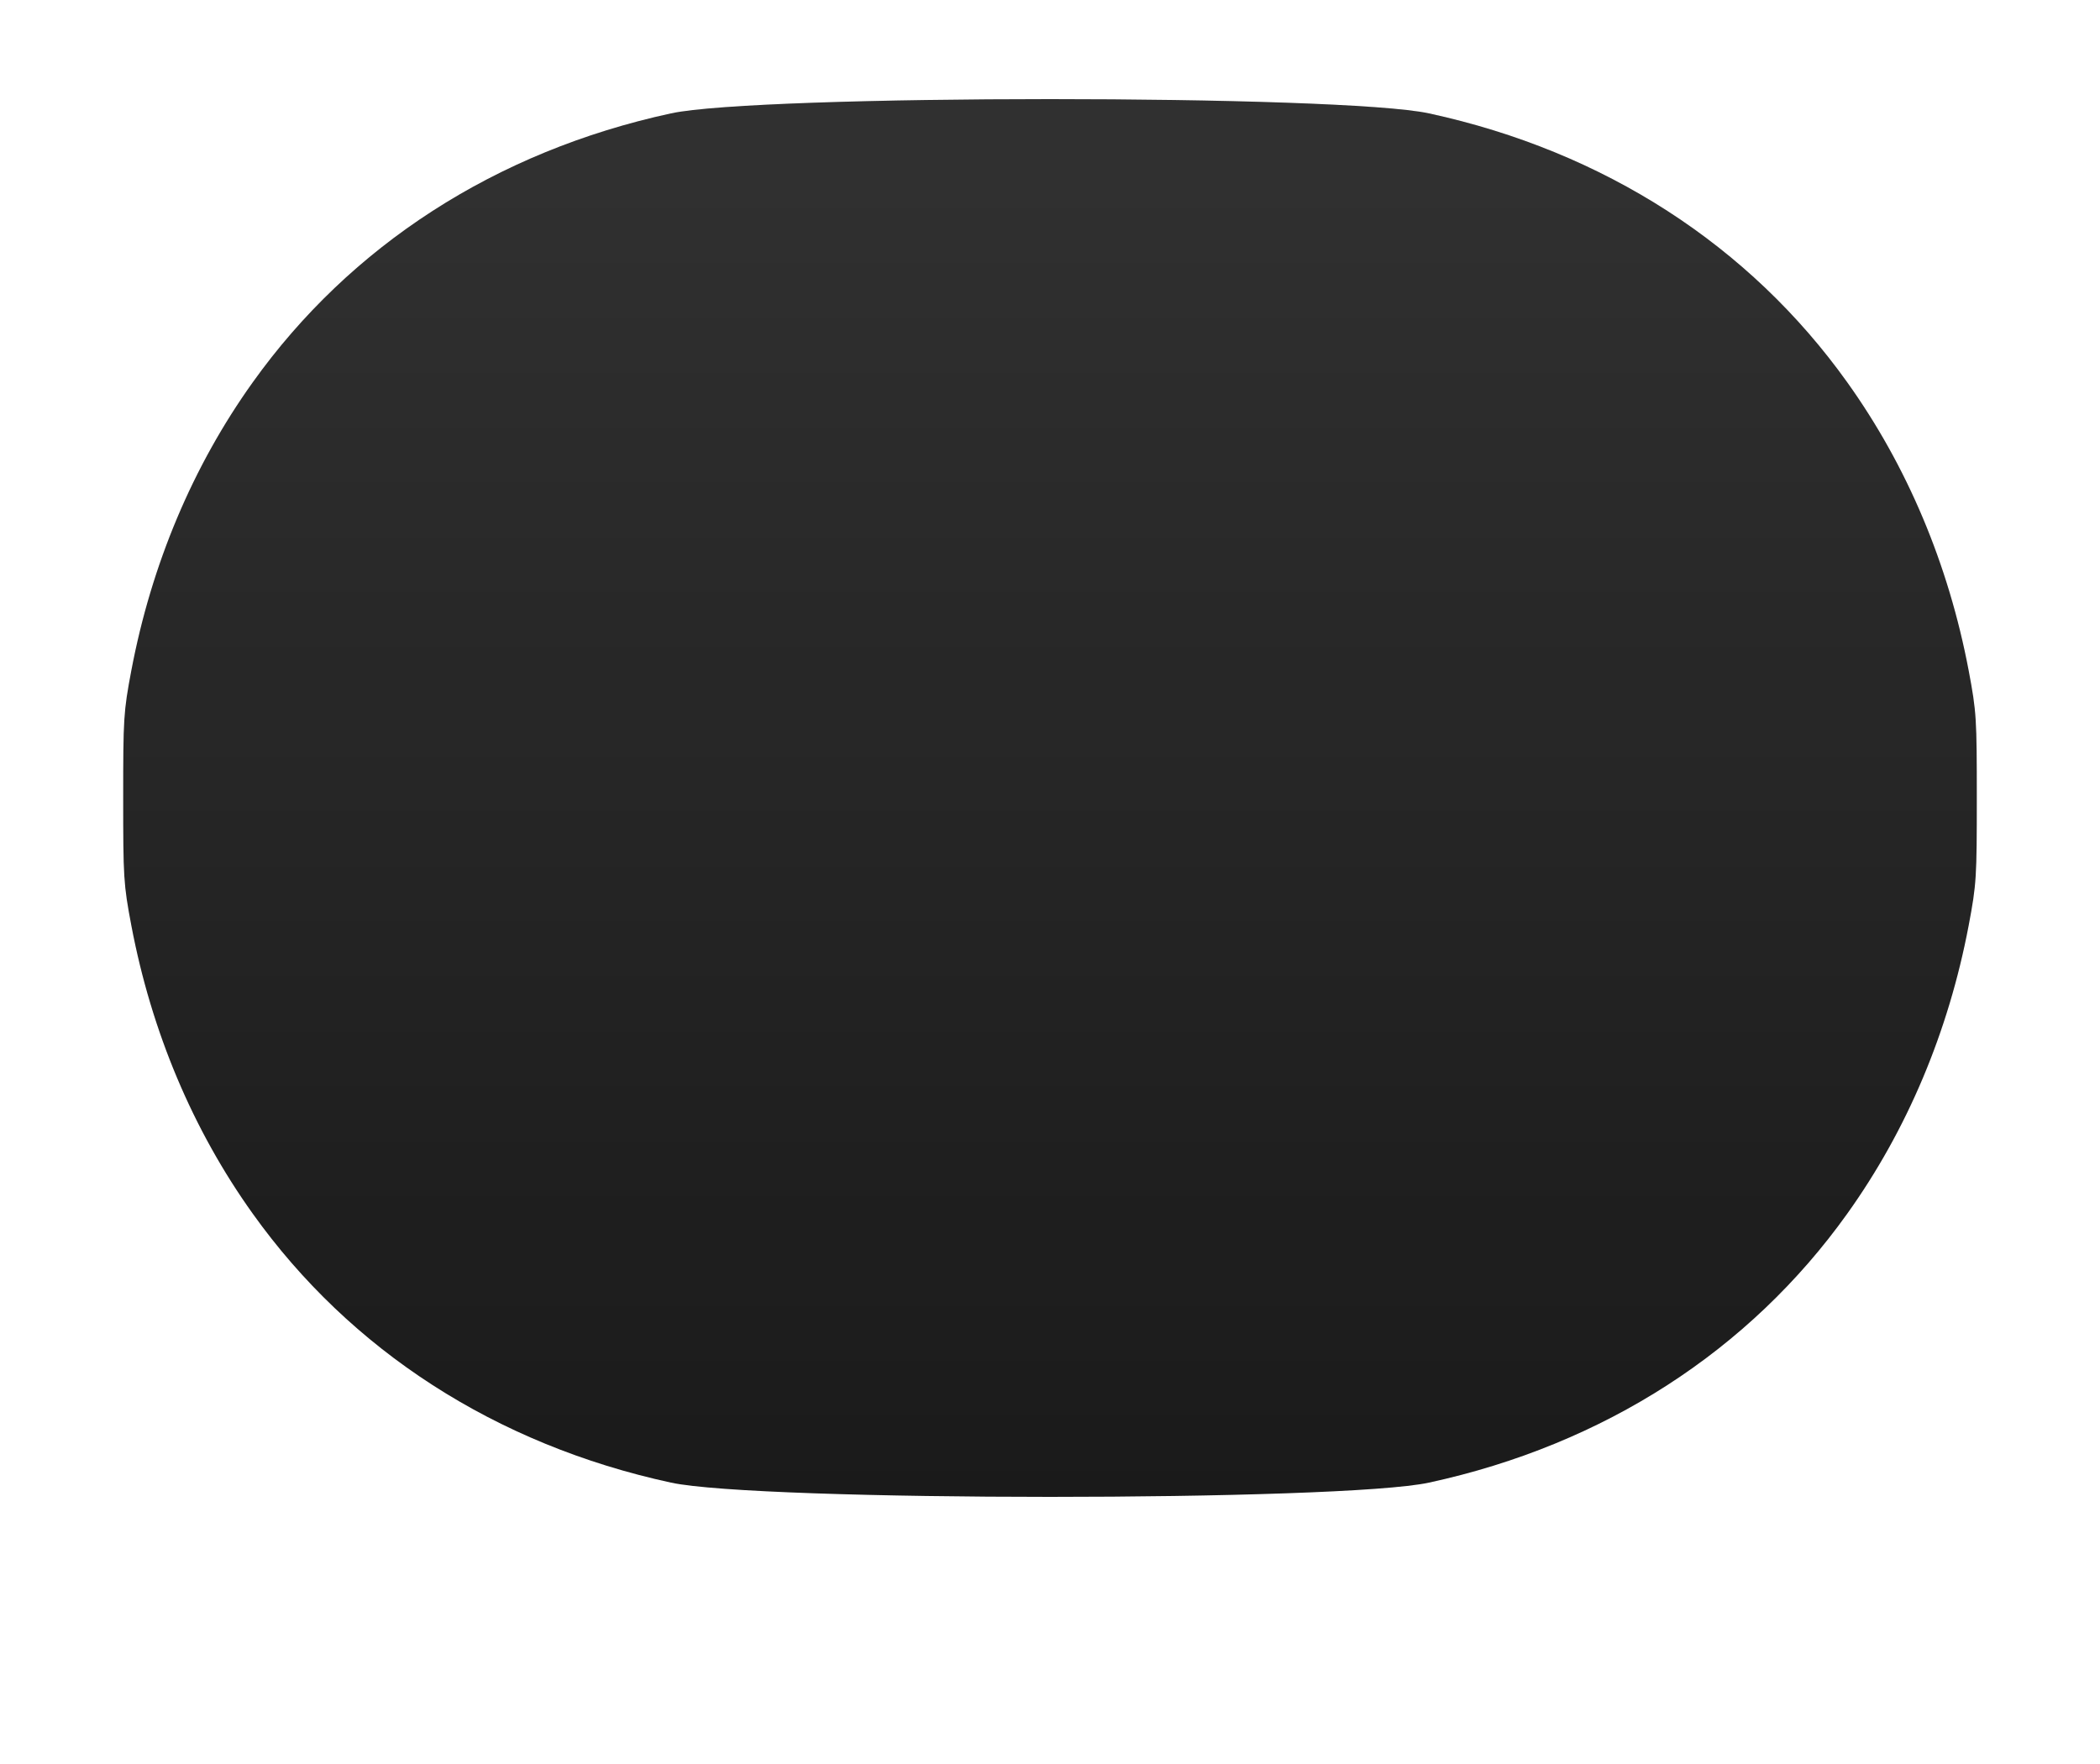
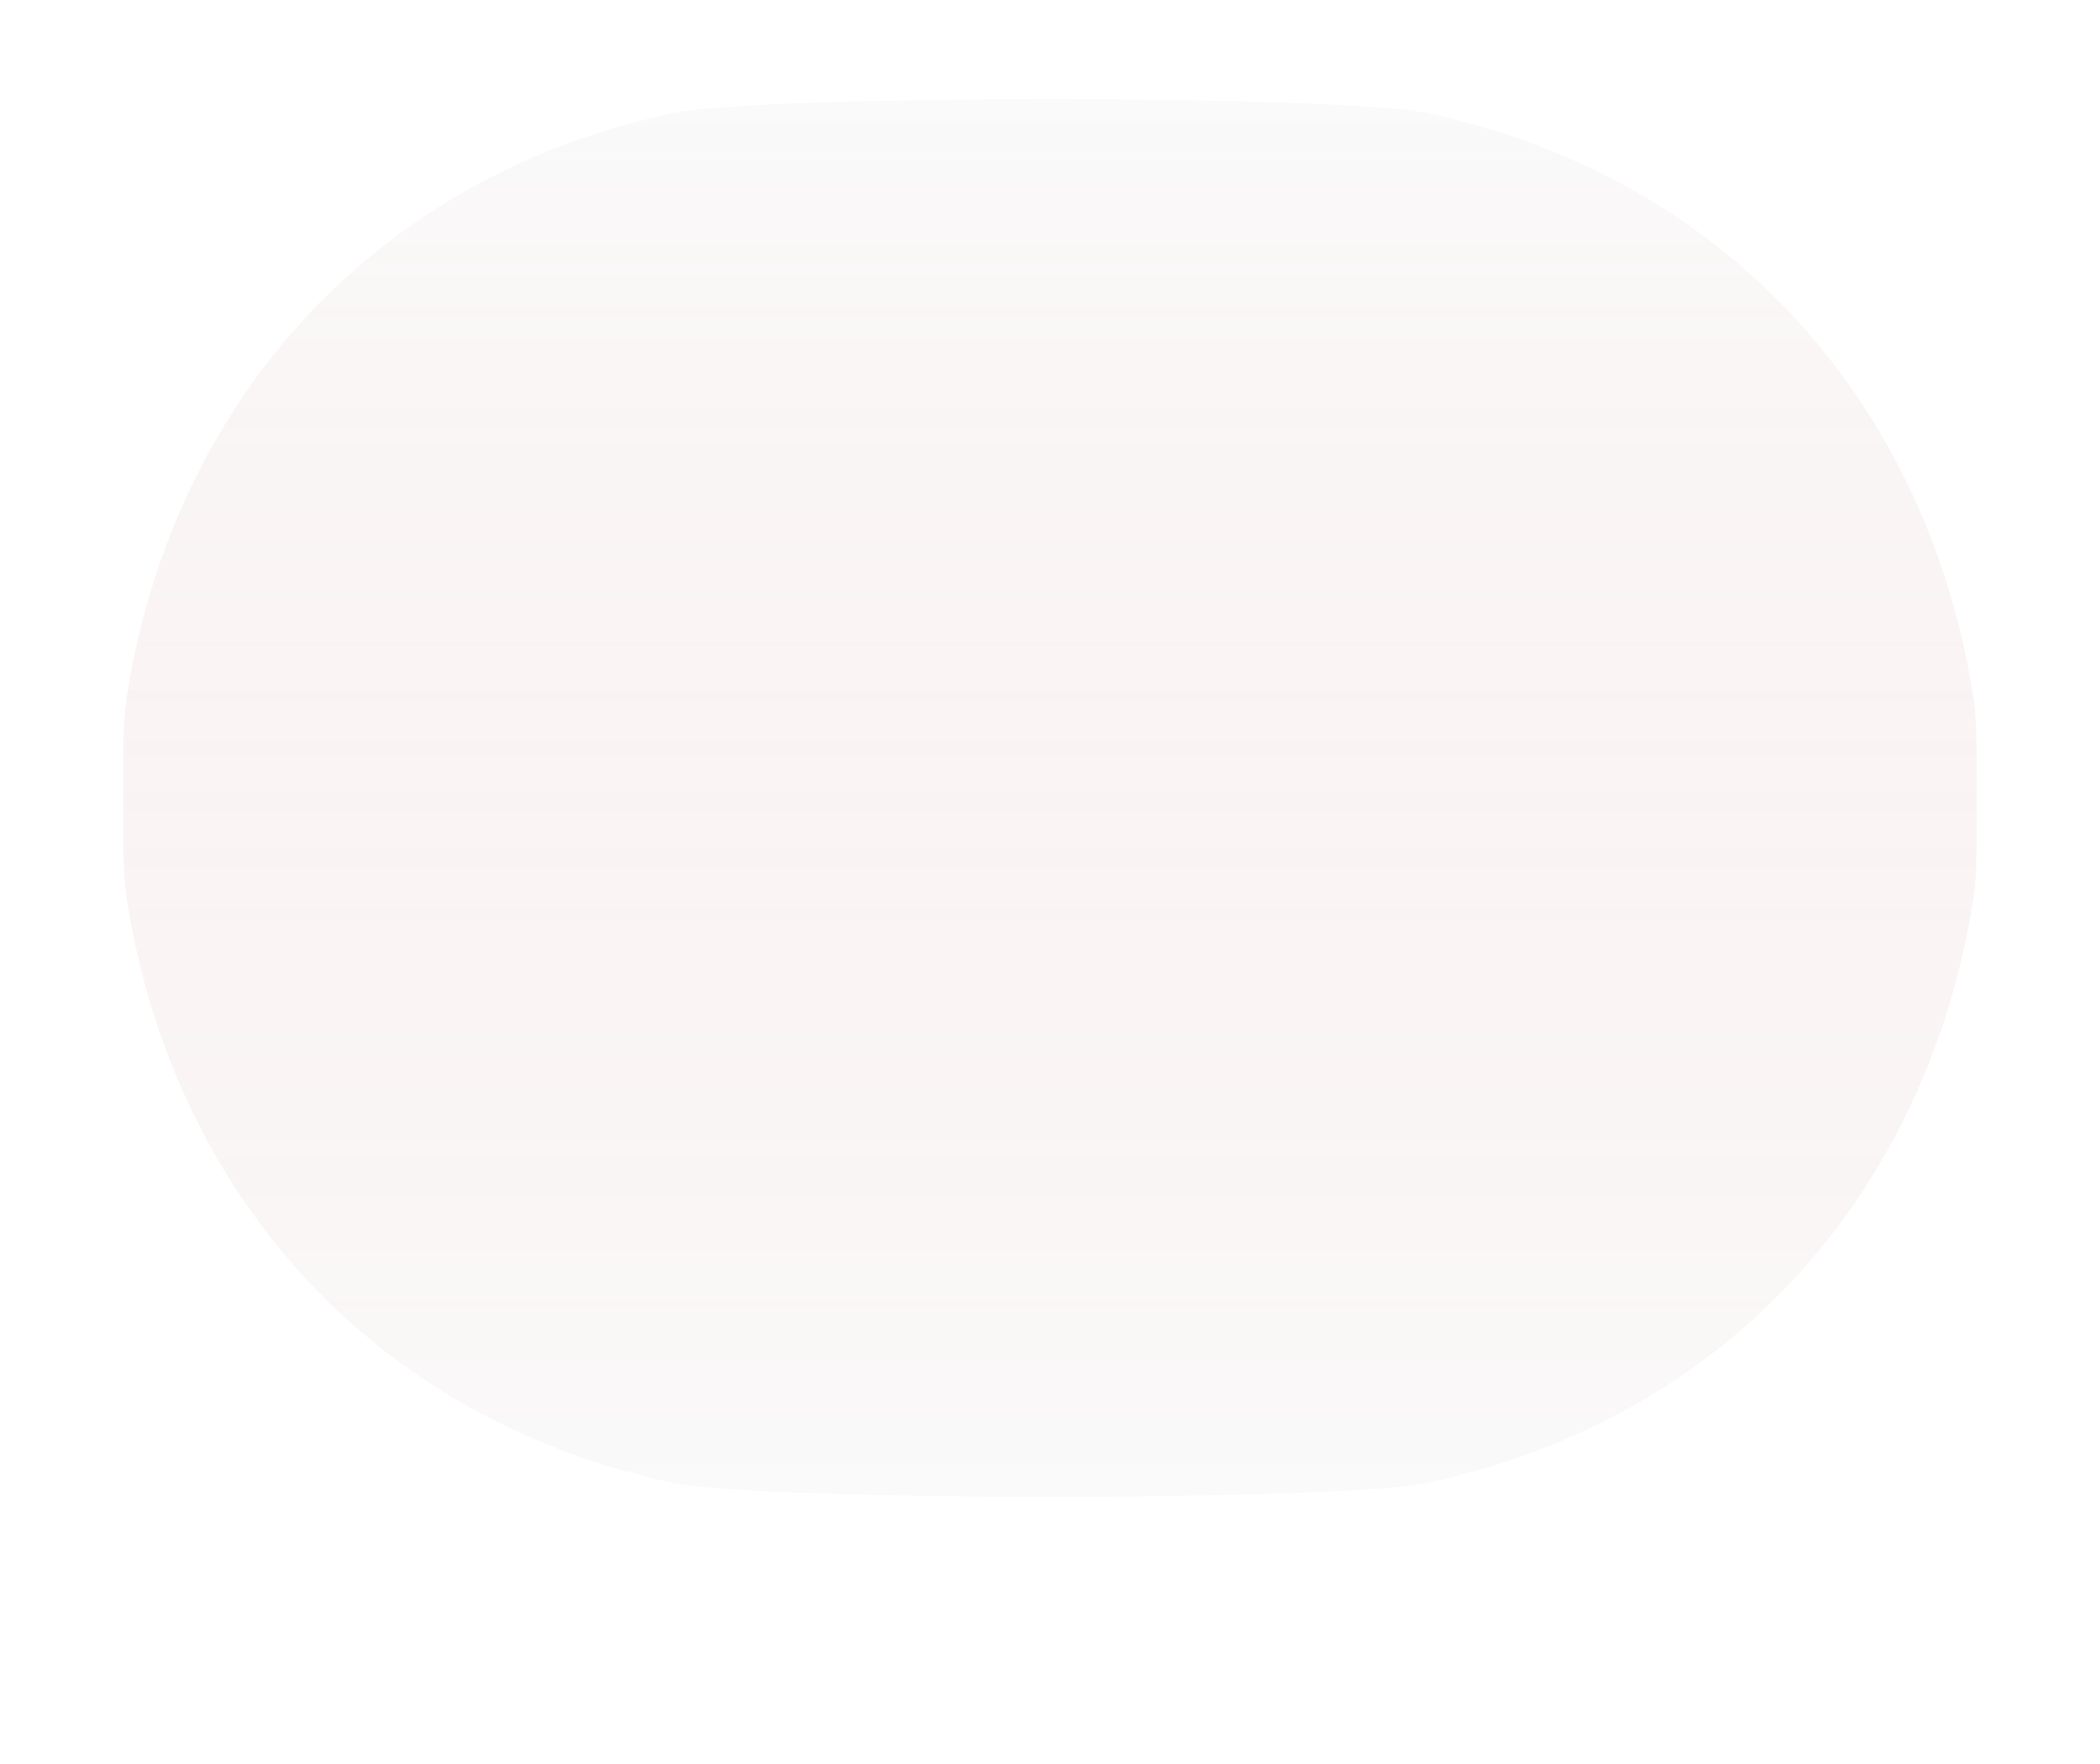
<svg xmlns="http://www.w3.org/2000/svg" width="750" height="630" viewBox="0 0 750 630" fill="none">
-   <path fill-rule="evenodd" clip-rule="evenodd" d="M239.6 40.5C176.9 54.1 125.1 87.8 90.3 136.5C68.9 166.4 54.1 201.5 46.9 239.5C44.1 254.3 44 256.7 44 285C44 313.3 44.1 315.7 46.9 330.5C54.1 368.5 68.9 403.6 90.3 433.5C125.1 482.2 176.9 515.9 239.6 529.5C270.9 536.3 479.1 536.3 510.4 529.5C573.1 515.9 624.9 482.2 659.7 433.5C681.1 403.6 695.9 368.5 703.1 330.5C705.9 315.7 706 313.3 706 285C706 256.7 705.9 254.3 703.1 239.5C695.9 201.5 681.1 166.4 659.7 136.5C624.9 87.8 573.1 54.1 510.4 40.5C479.1 33.7 270.9 33.7 239.6 40.5Z" fill="#1A1A1A" />
+   <path fill-rule="evenodd" clip-rule="evenodd" d="M239.6 40.5C176.9 54.1 125.1 87.8 90.3 136.5C68.9 166.4 54.1 201.5 46.9 239.5C44.1 254.3 44 256.7 44 285C44 313.3 44.1 315.7 46.9 330.5C54.1 368.5 68.9 403.6 90.3 433.5C125.1 482.2 176.9 515.9 239.6 529.5C270.9 536.3 479.1 536.3 510.4 529.5C573.1 515.9 624.9 482.2 659.7 433.5C681.1 403.6 695.9 368.5 703.1 330.5C705.9 315.7 706 313.3 706 285C706 256.7 705.9 254.3 703.1 239.5C695.9 201.5 681.1 166.4 659.7 136.5C624.9 87.8 573.1 54.1 510.4 40.5C479.1 33.7 270.9 33.7 239.6 40.5Z" fill="#FAFAFA" />
  <path fill-rule="evenodd" clip-rule="evenodd" d="M239.6 40.5C176.9 54.1 125.1 87.8 90.3 136.5C68.9 166.4 54.1 201.5 46.9 239.5C44.1 254.3 44 256.7 44 285C44 313.3 44.1 315.7 46.9 330.5C54.1 368.5 68.9 403.6 90.3 433.5C125.1 482.2 176.9 515.9 239.6 529.5C270.9 536.3 479.1 536.3 510.4 529.5C573.1 515.9 624.9 482.2 659.7 433.5C681.1 403.6 695.9 368.5 703.1 330.5C705.9 315.7 706 313.3 706 285C706 256.7 705.9 254.3 703.1 239.5C695.9 201.5 681.1 166.4 659.7 136.5C624.9 87.8 573.1 54.1 510.4 40.5C479.1 33.7 270.9 33.7 239.6 40.5Z" fill="url(#paint0_linear)" fill-opacity="0.1" />
  <defs>
    <linearGradient id="paint0_linear" x1="375" y1="35" x2="375" y2="535" gradientUnits="userSpaceOnUse">
      <stop stop-color="white" />
-       <stop offset="1" stop-color="white" stop-opacity="0" />
+       <stop offset="1" stop-color="red" stop-opacity="0" />
    </linearGradient>
  </defs>
</svg>
